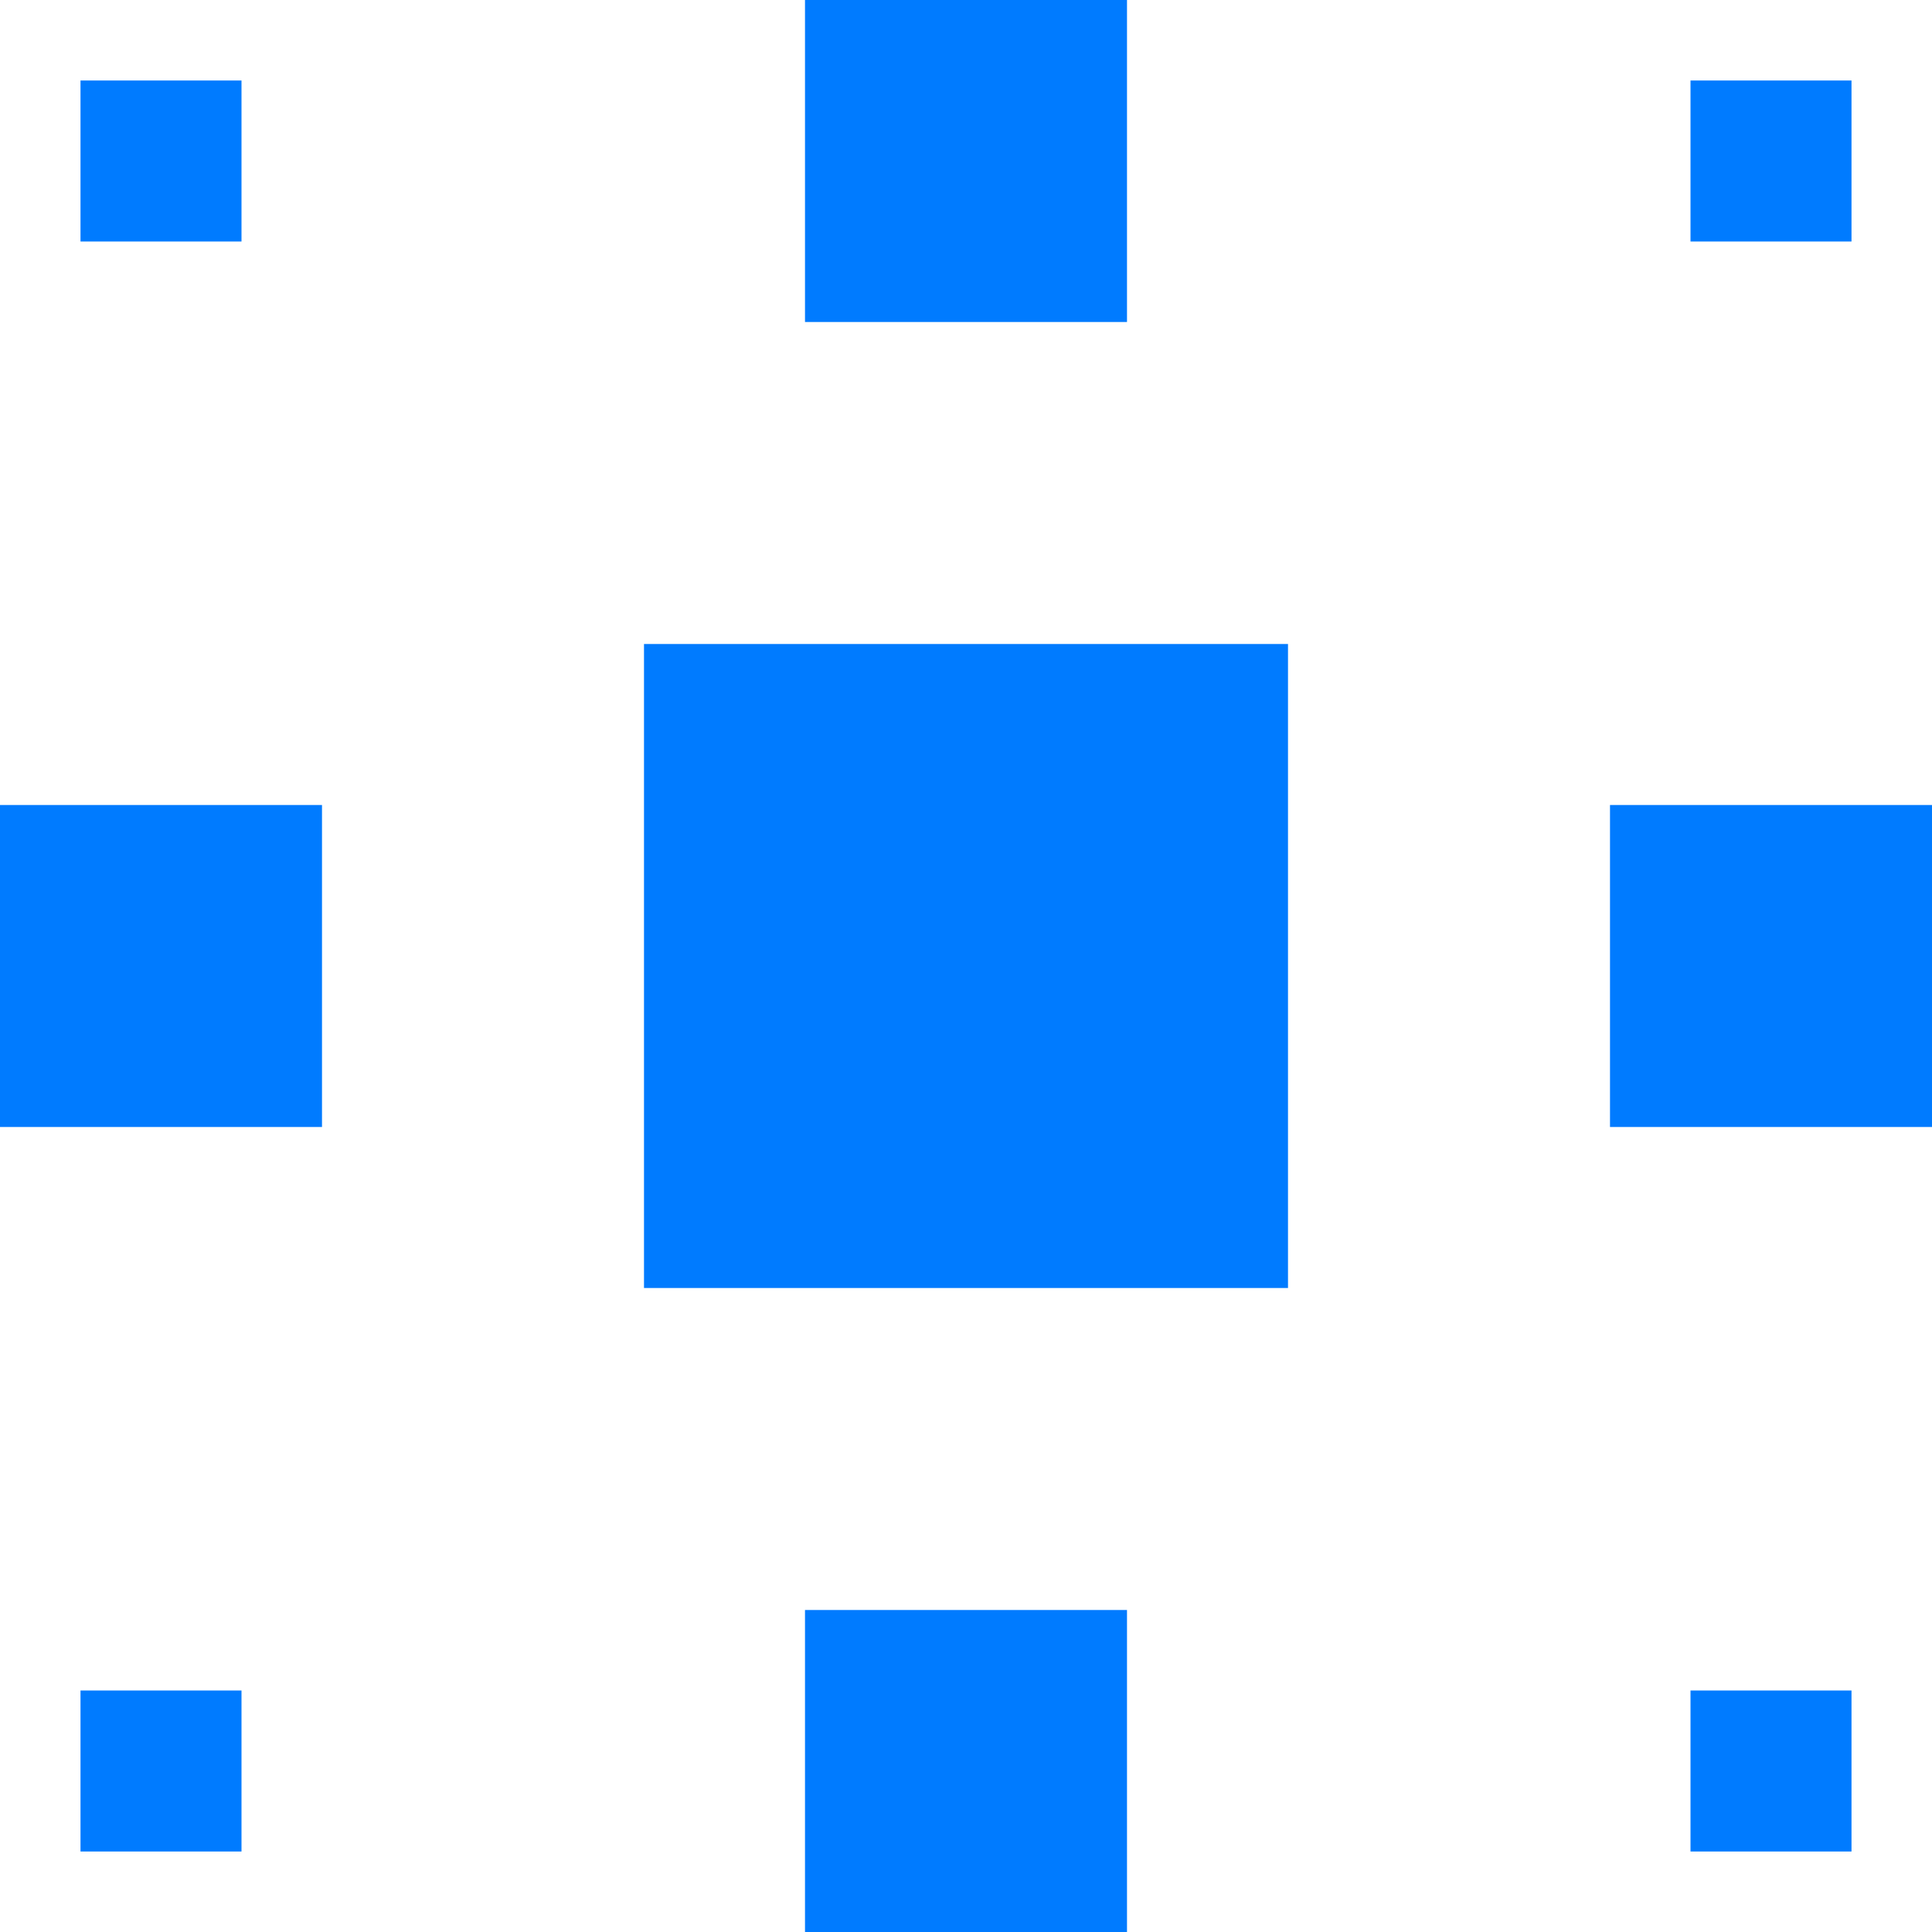
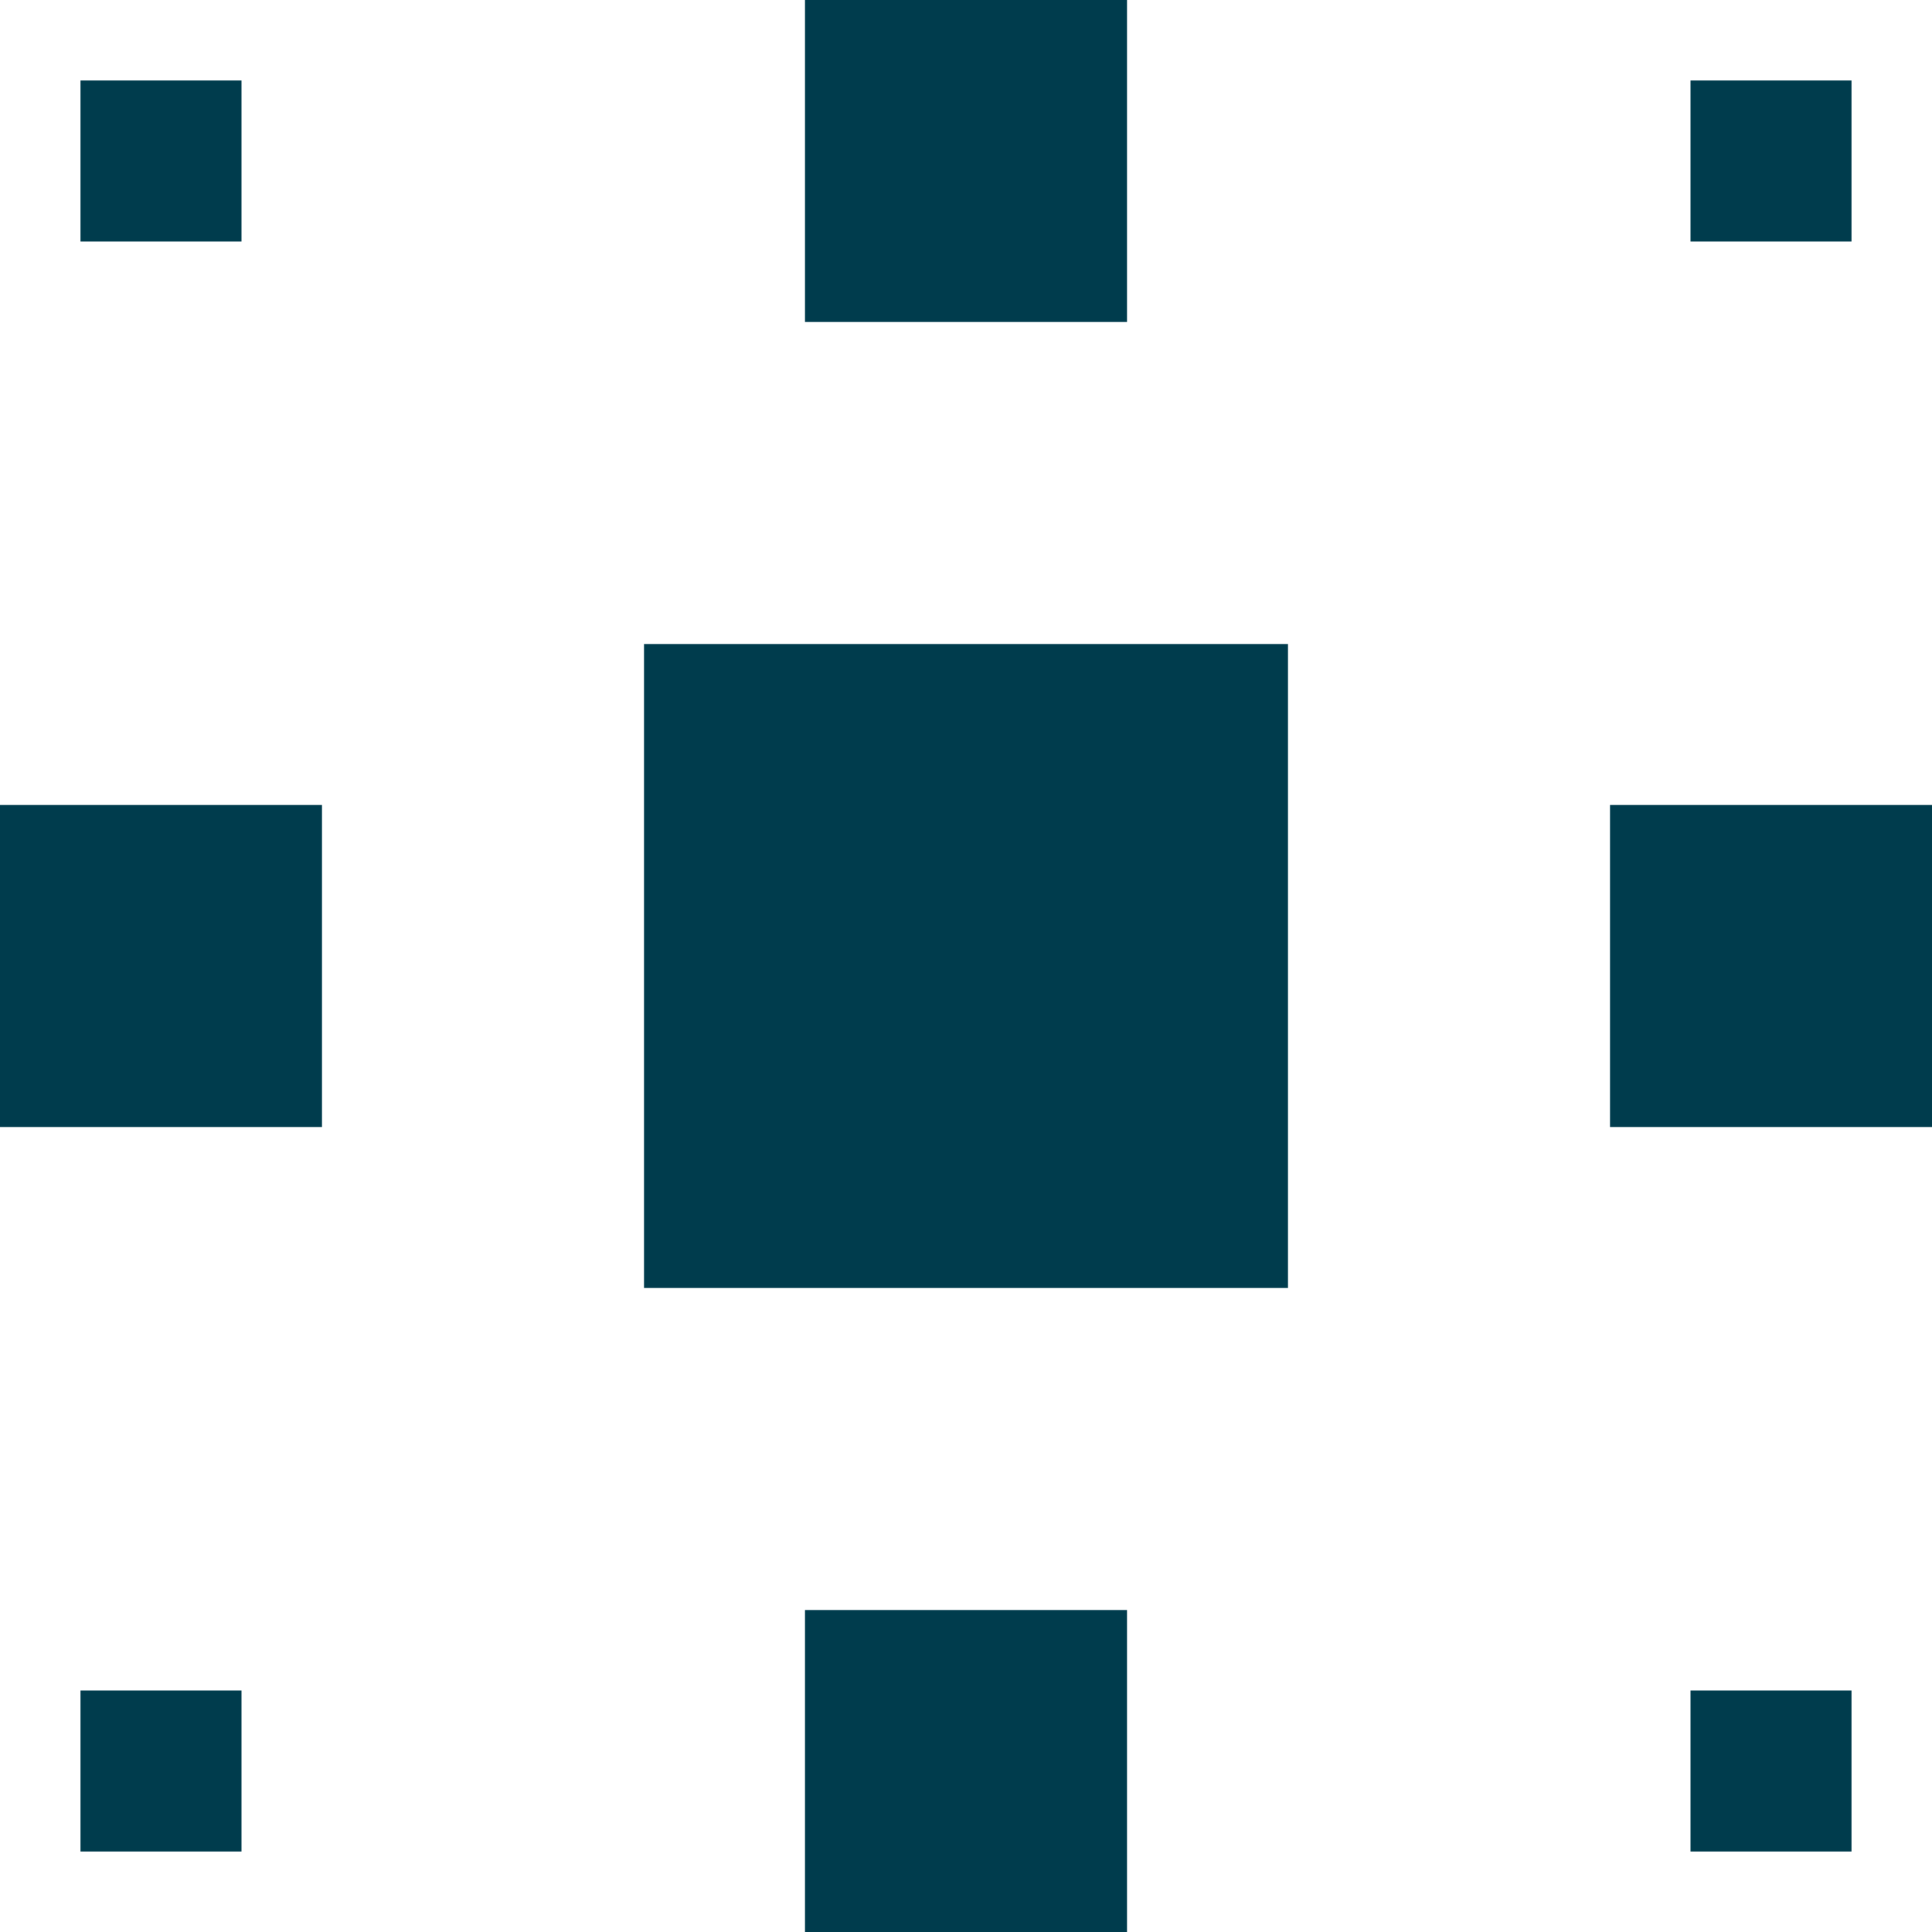
<svg xmlns="http://www.w3.org/2000/svg" width="24" height="24" viewBox="0 0 24 24" fill="none">
-   <rect x="1" y="1" width="2" height="2" fill="#007BFF" />
-   <rect y="10" width="4" height="4" fill="#007BFF" />
-   <rect x="1" y="21" width="2" height="2" fill="#007BFF" />
-   <rect x="10" width="4" height="4" fill="#007BFF" />
-   <rect x="8" y="8" width="8" height="8" fill="#007BFF" />
-   <rect x="10" y="20" width="4" height="4" fill="#007BFF" />
-   <rect x="21" y="1" width="2" height="2" fill="#007BFF" />
-   <rect x="20" y="10" width="4" height="4" fill="#007BFF" />
-   <rect x="21" y="21" width="2" height="2" fill="#007BFF" />
+   <rect x="1" y="1" width="2" height="2" fill="#003C4D" />
+   <rect y="10" width="4" height="4" fill="#003C4D" />
+   <rect x="1" y="21" width="2" height="2" fill="#003C4D" />
+   <rect x="10" width="4" height="4" fill="#003C4D" />
+   <rect x="8" y="8" width="8" height="8" fill="#003C4D" />
+   <rect x="10" y="20" width="4" height="4" fill="#003C4D" />
+   <rect x="21" y="1" width="2" height="2" fill="#003C4D" />
+   <rect x="20" y="10" width="4" height="4" fill="#003C4D" />
+   <rect x="21" y="21" width="2" height="2" fill="#003C4D" />
</svg>
